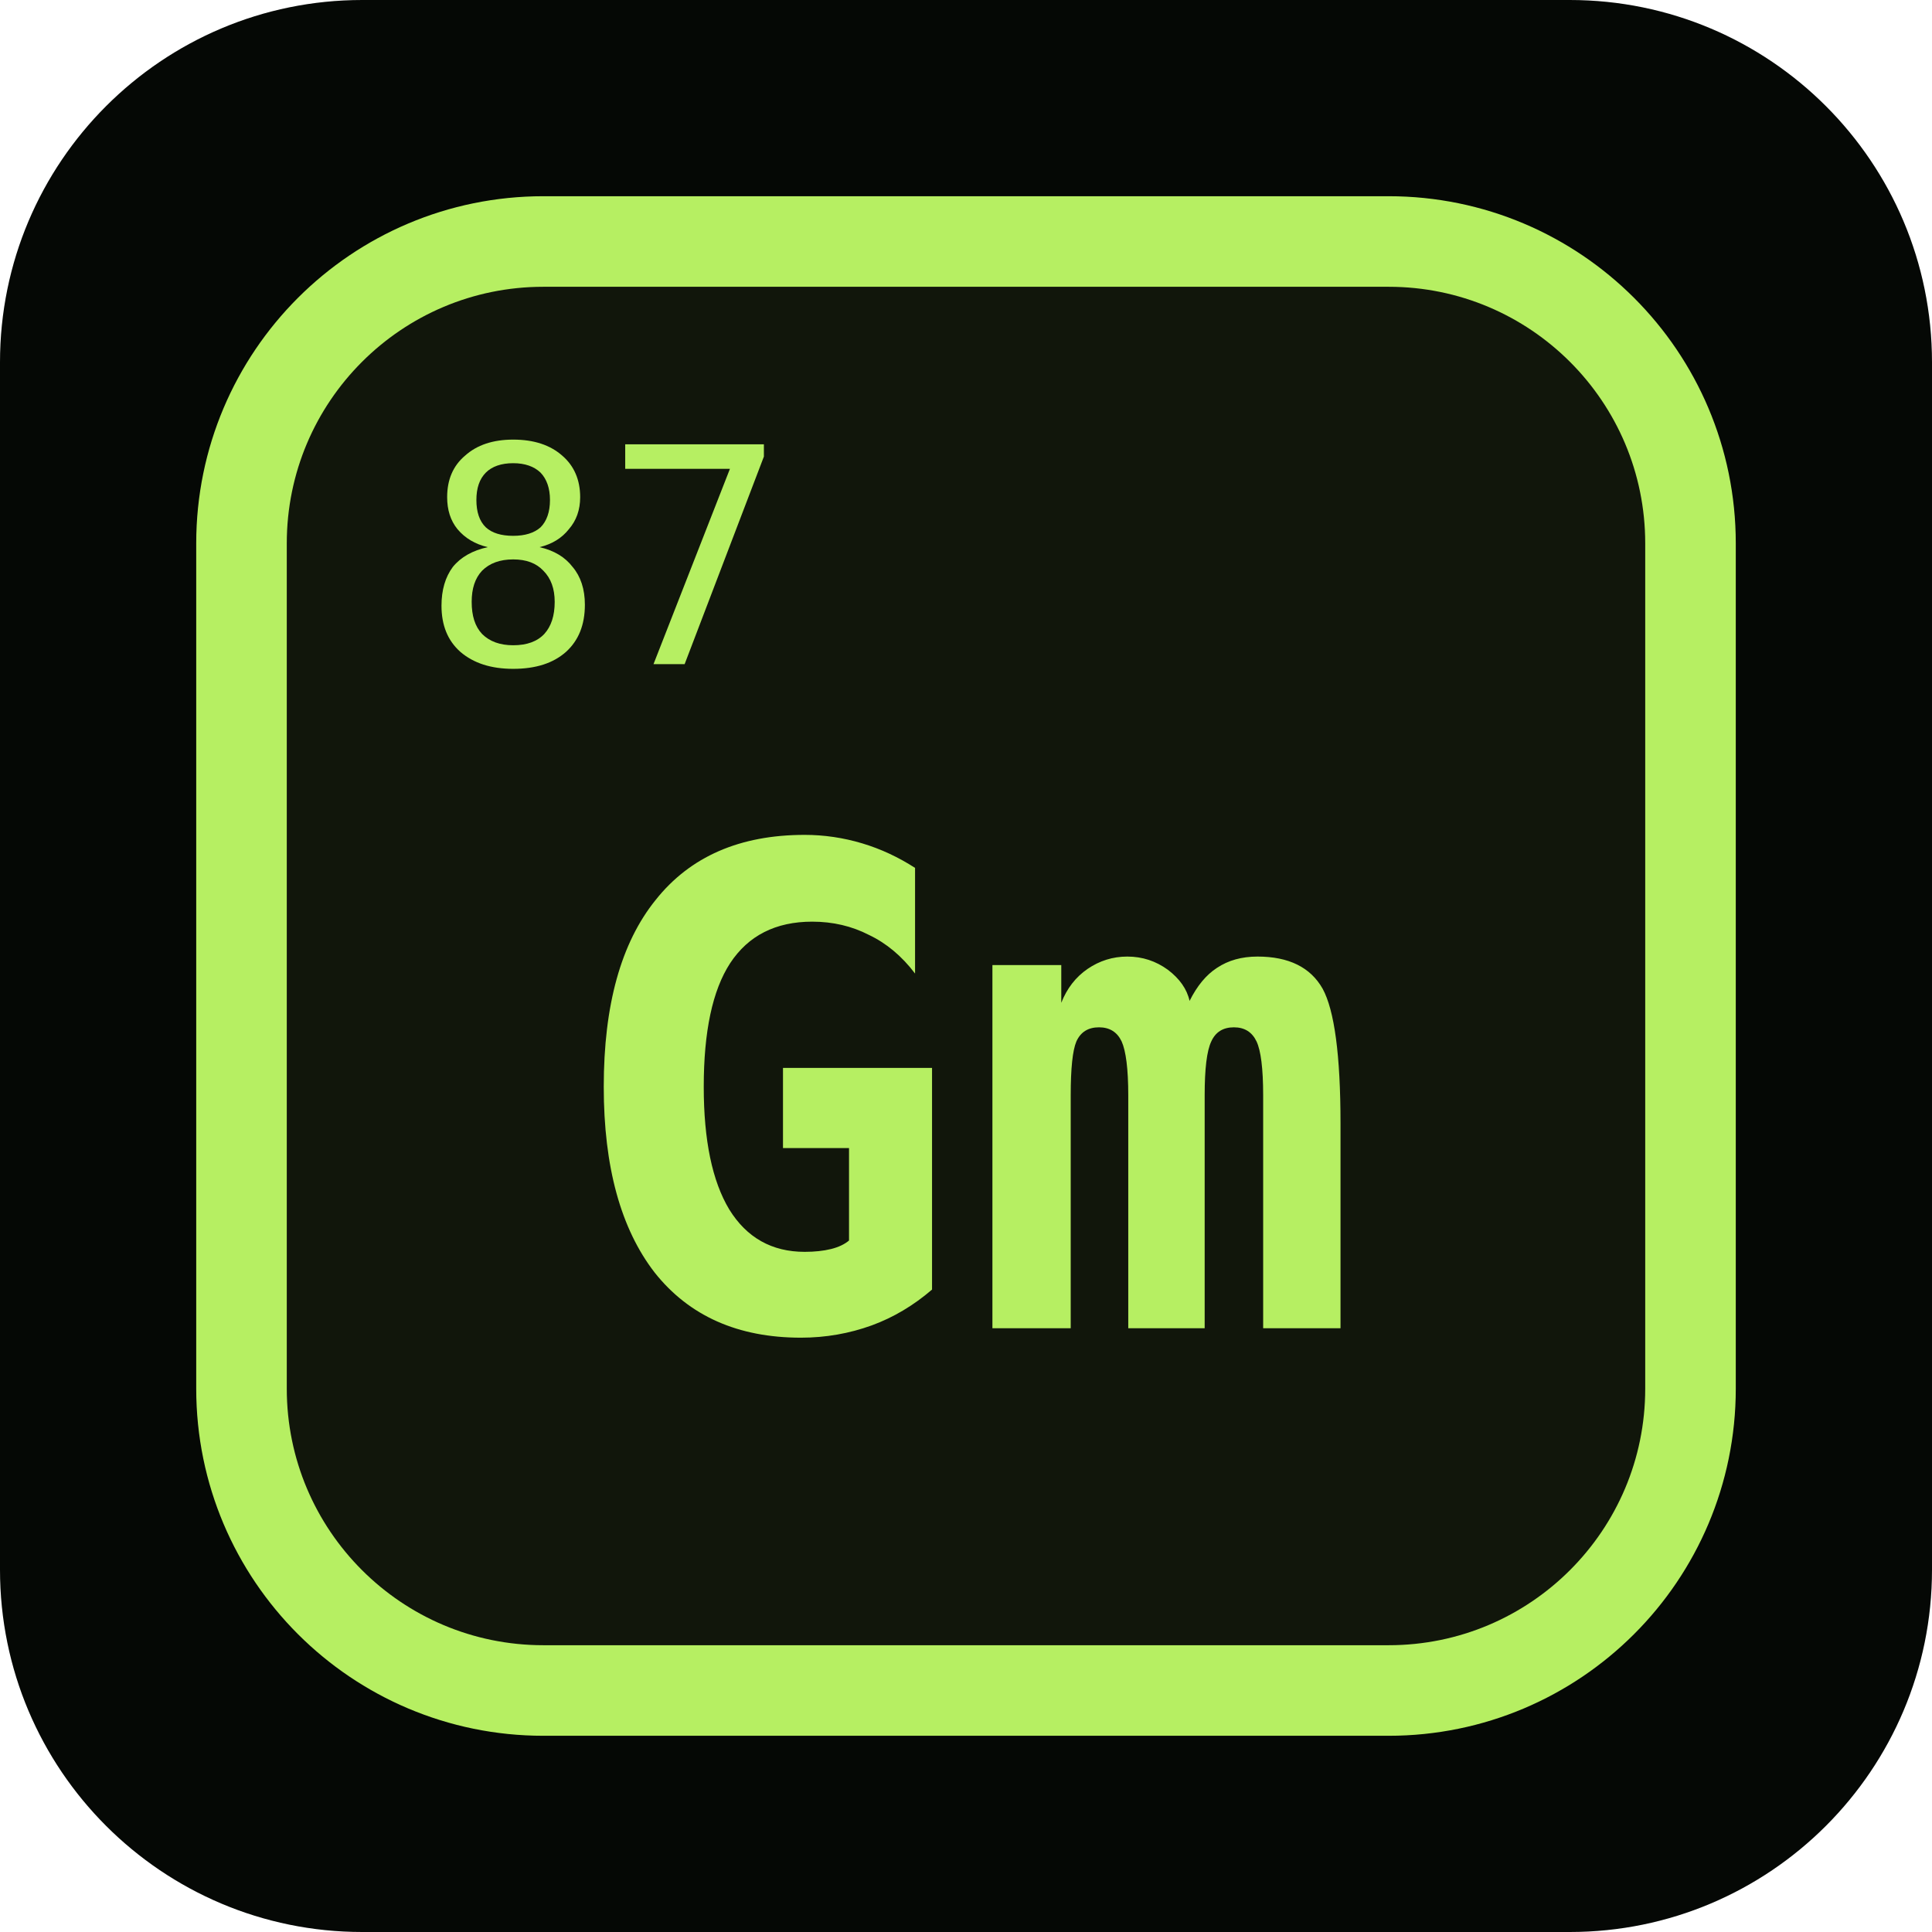
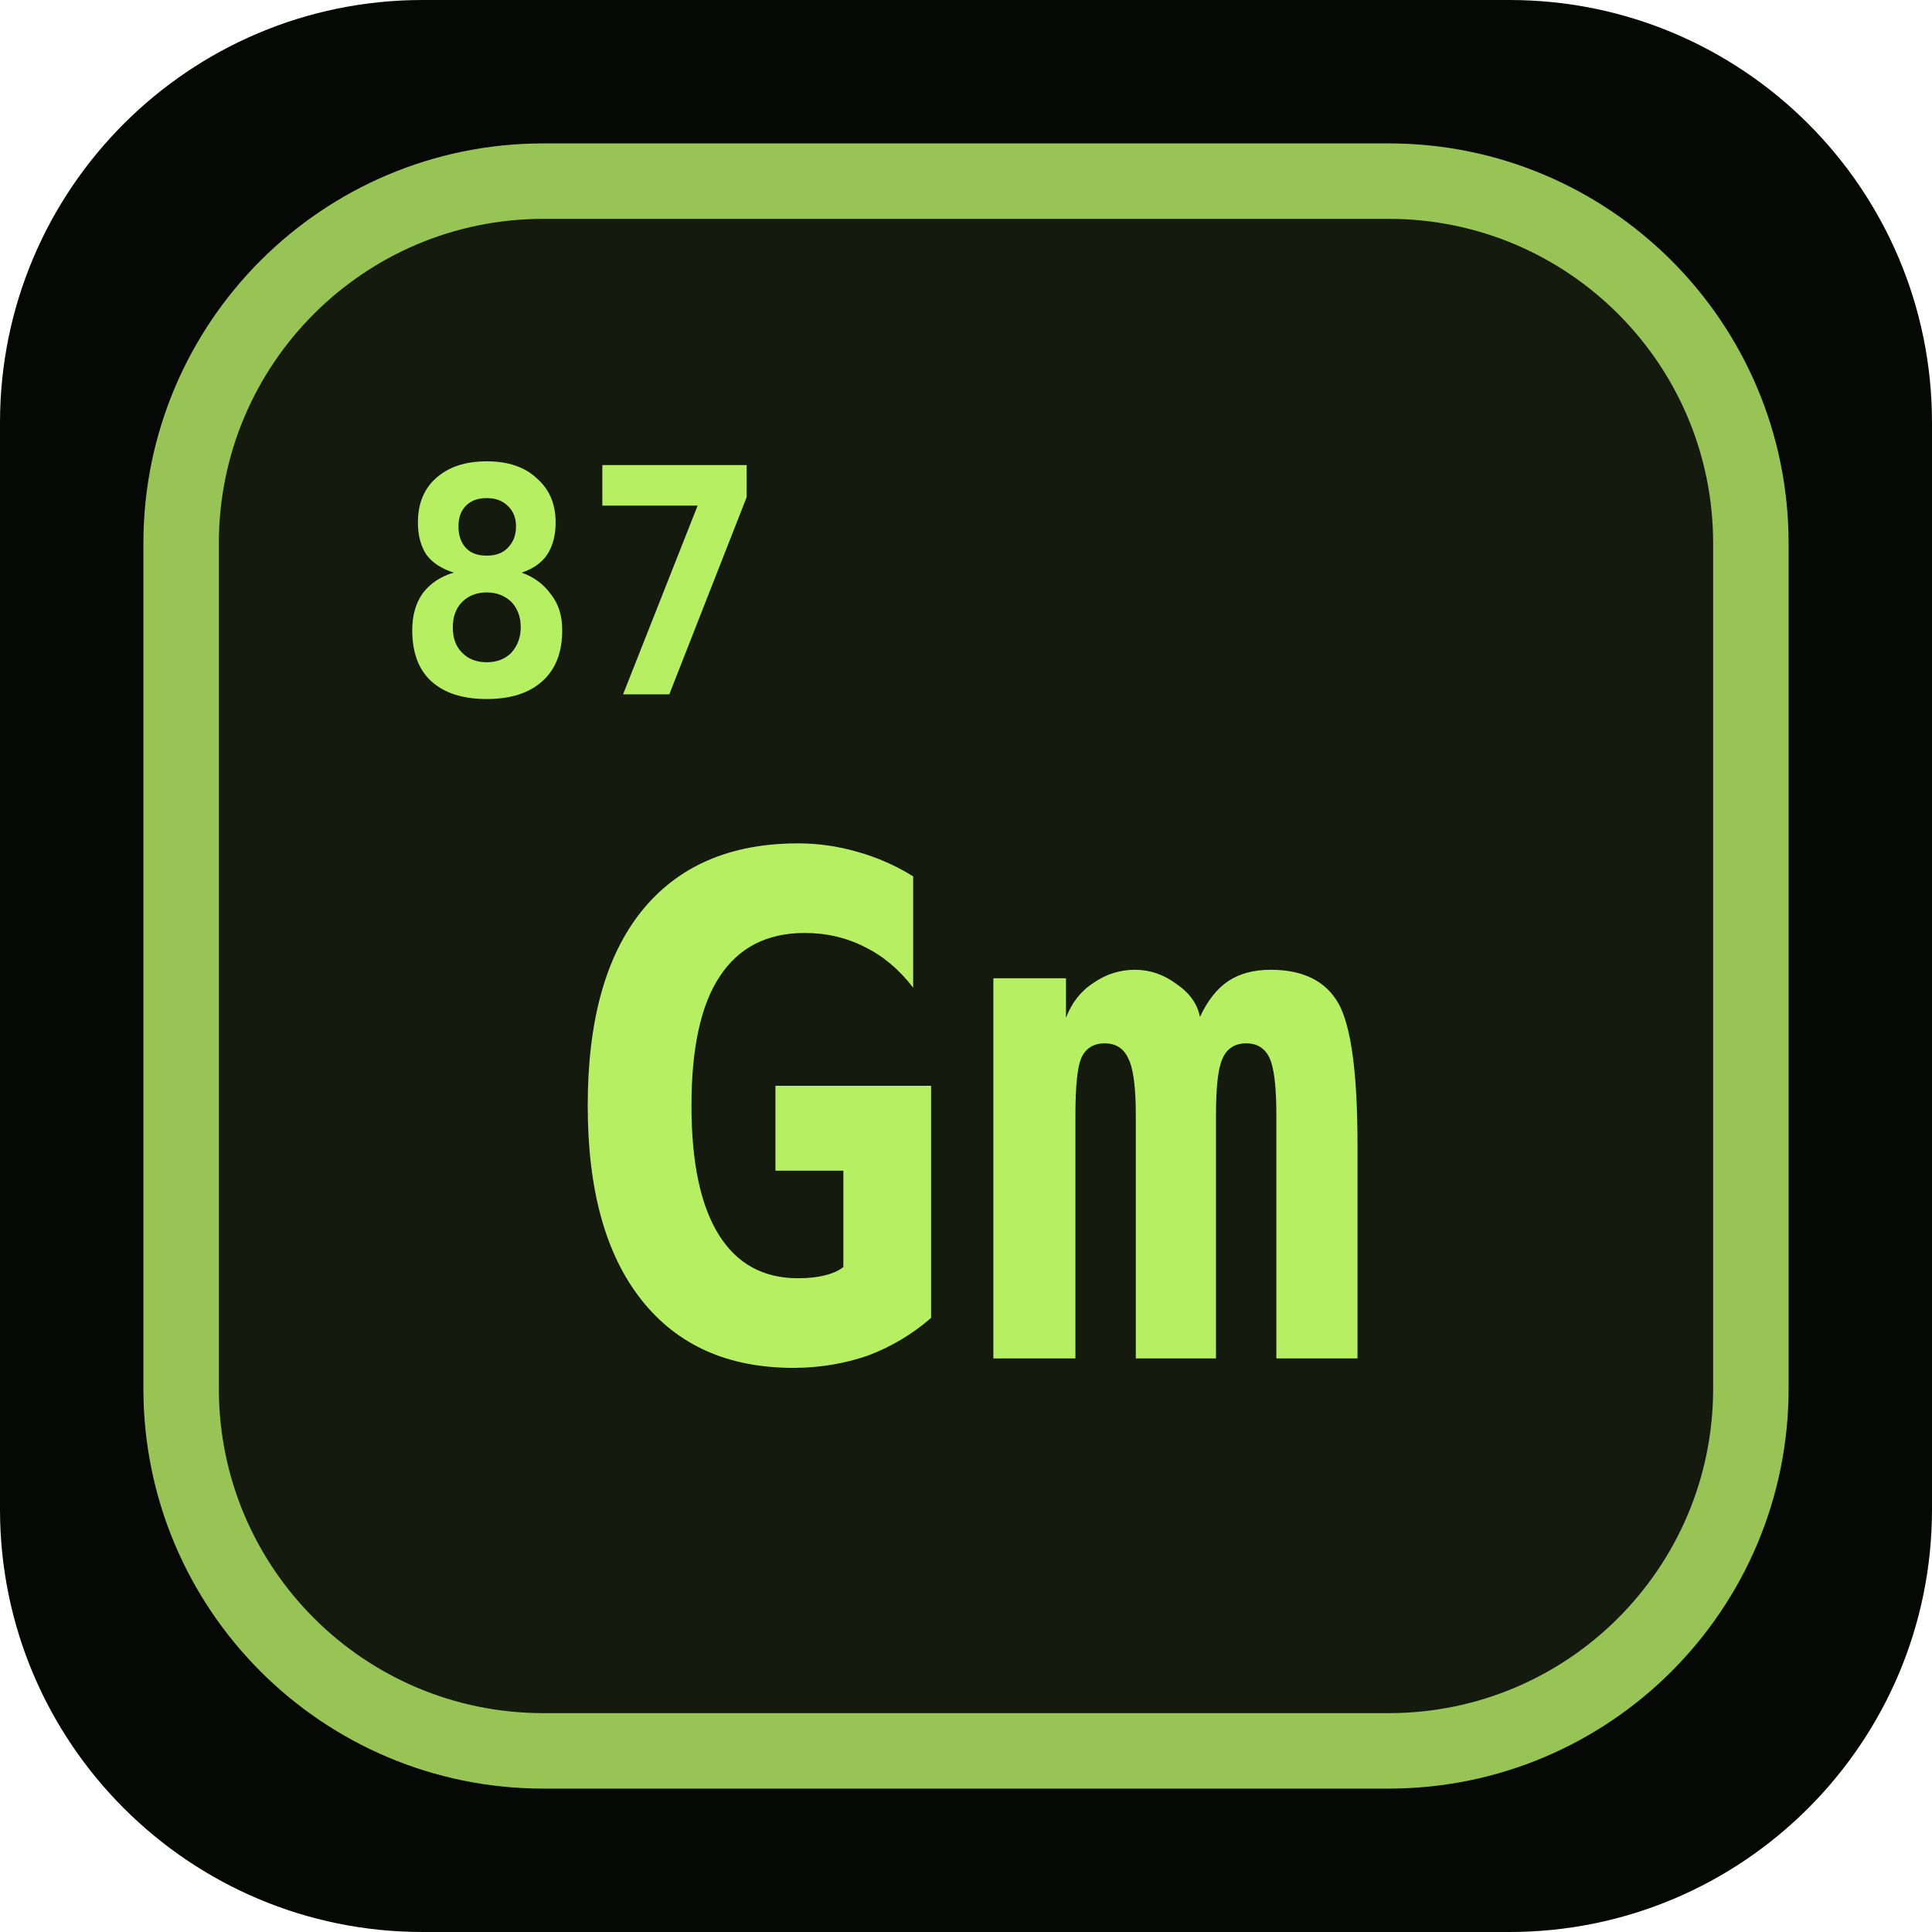
- <svg xmlns="http://www.w3.org/2000/svg" viewBox="0 0 32 32" fill="none">
-   <rect width="32" height="32" rx="6" fill="#050805" />
-   <rect x="4" y="4" width="24" height="24" rx="5" stroke="#b6ef62" stroke-width="1.5" fill="rgba(151,196,85,0.08)" />
-   <text x="7" y="11" fill="#b6ef62" font-family="monospace" font-size="5" font-weight="500">87</text>
-   <text x="16" y="22" fill="#b6ef62" font-family="monospace" font-size="11" font-weight="700" text-anchor="middle">Gm</text>
+ <svg xmlns="http://www.w3.org/2000/svg" viewBox="0 0 32 32" fill="none" role="img" aria-label="Gray Matter LABS">
+   <rect width="32" height="32" rx="7" fill="#050805" />
+   <rect x="3" y="3" width="26" height="26" rx="6" stroke="#97c455" stroke-width="1.25" fill="rgba(151,196,85,0.1)" />
+   <text x="6.5" y="11.5" fill="#b6ef62" font-family="ui-monospace, monospace" font-size="5.2" font-weight="600">87</text>
+   <text x="16" y="22.5" fill="#b6ef62" font-family="ui-monospace, monospace" font-size="11.5" font-weight="700" text-anchor="middle">Gm</text>
</svg>
